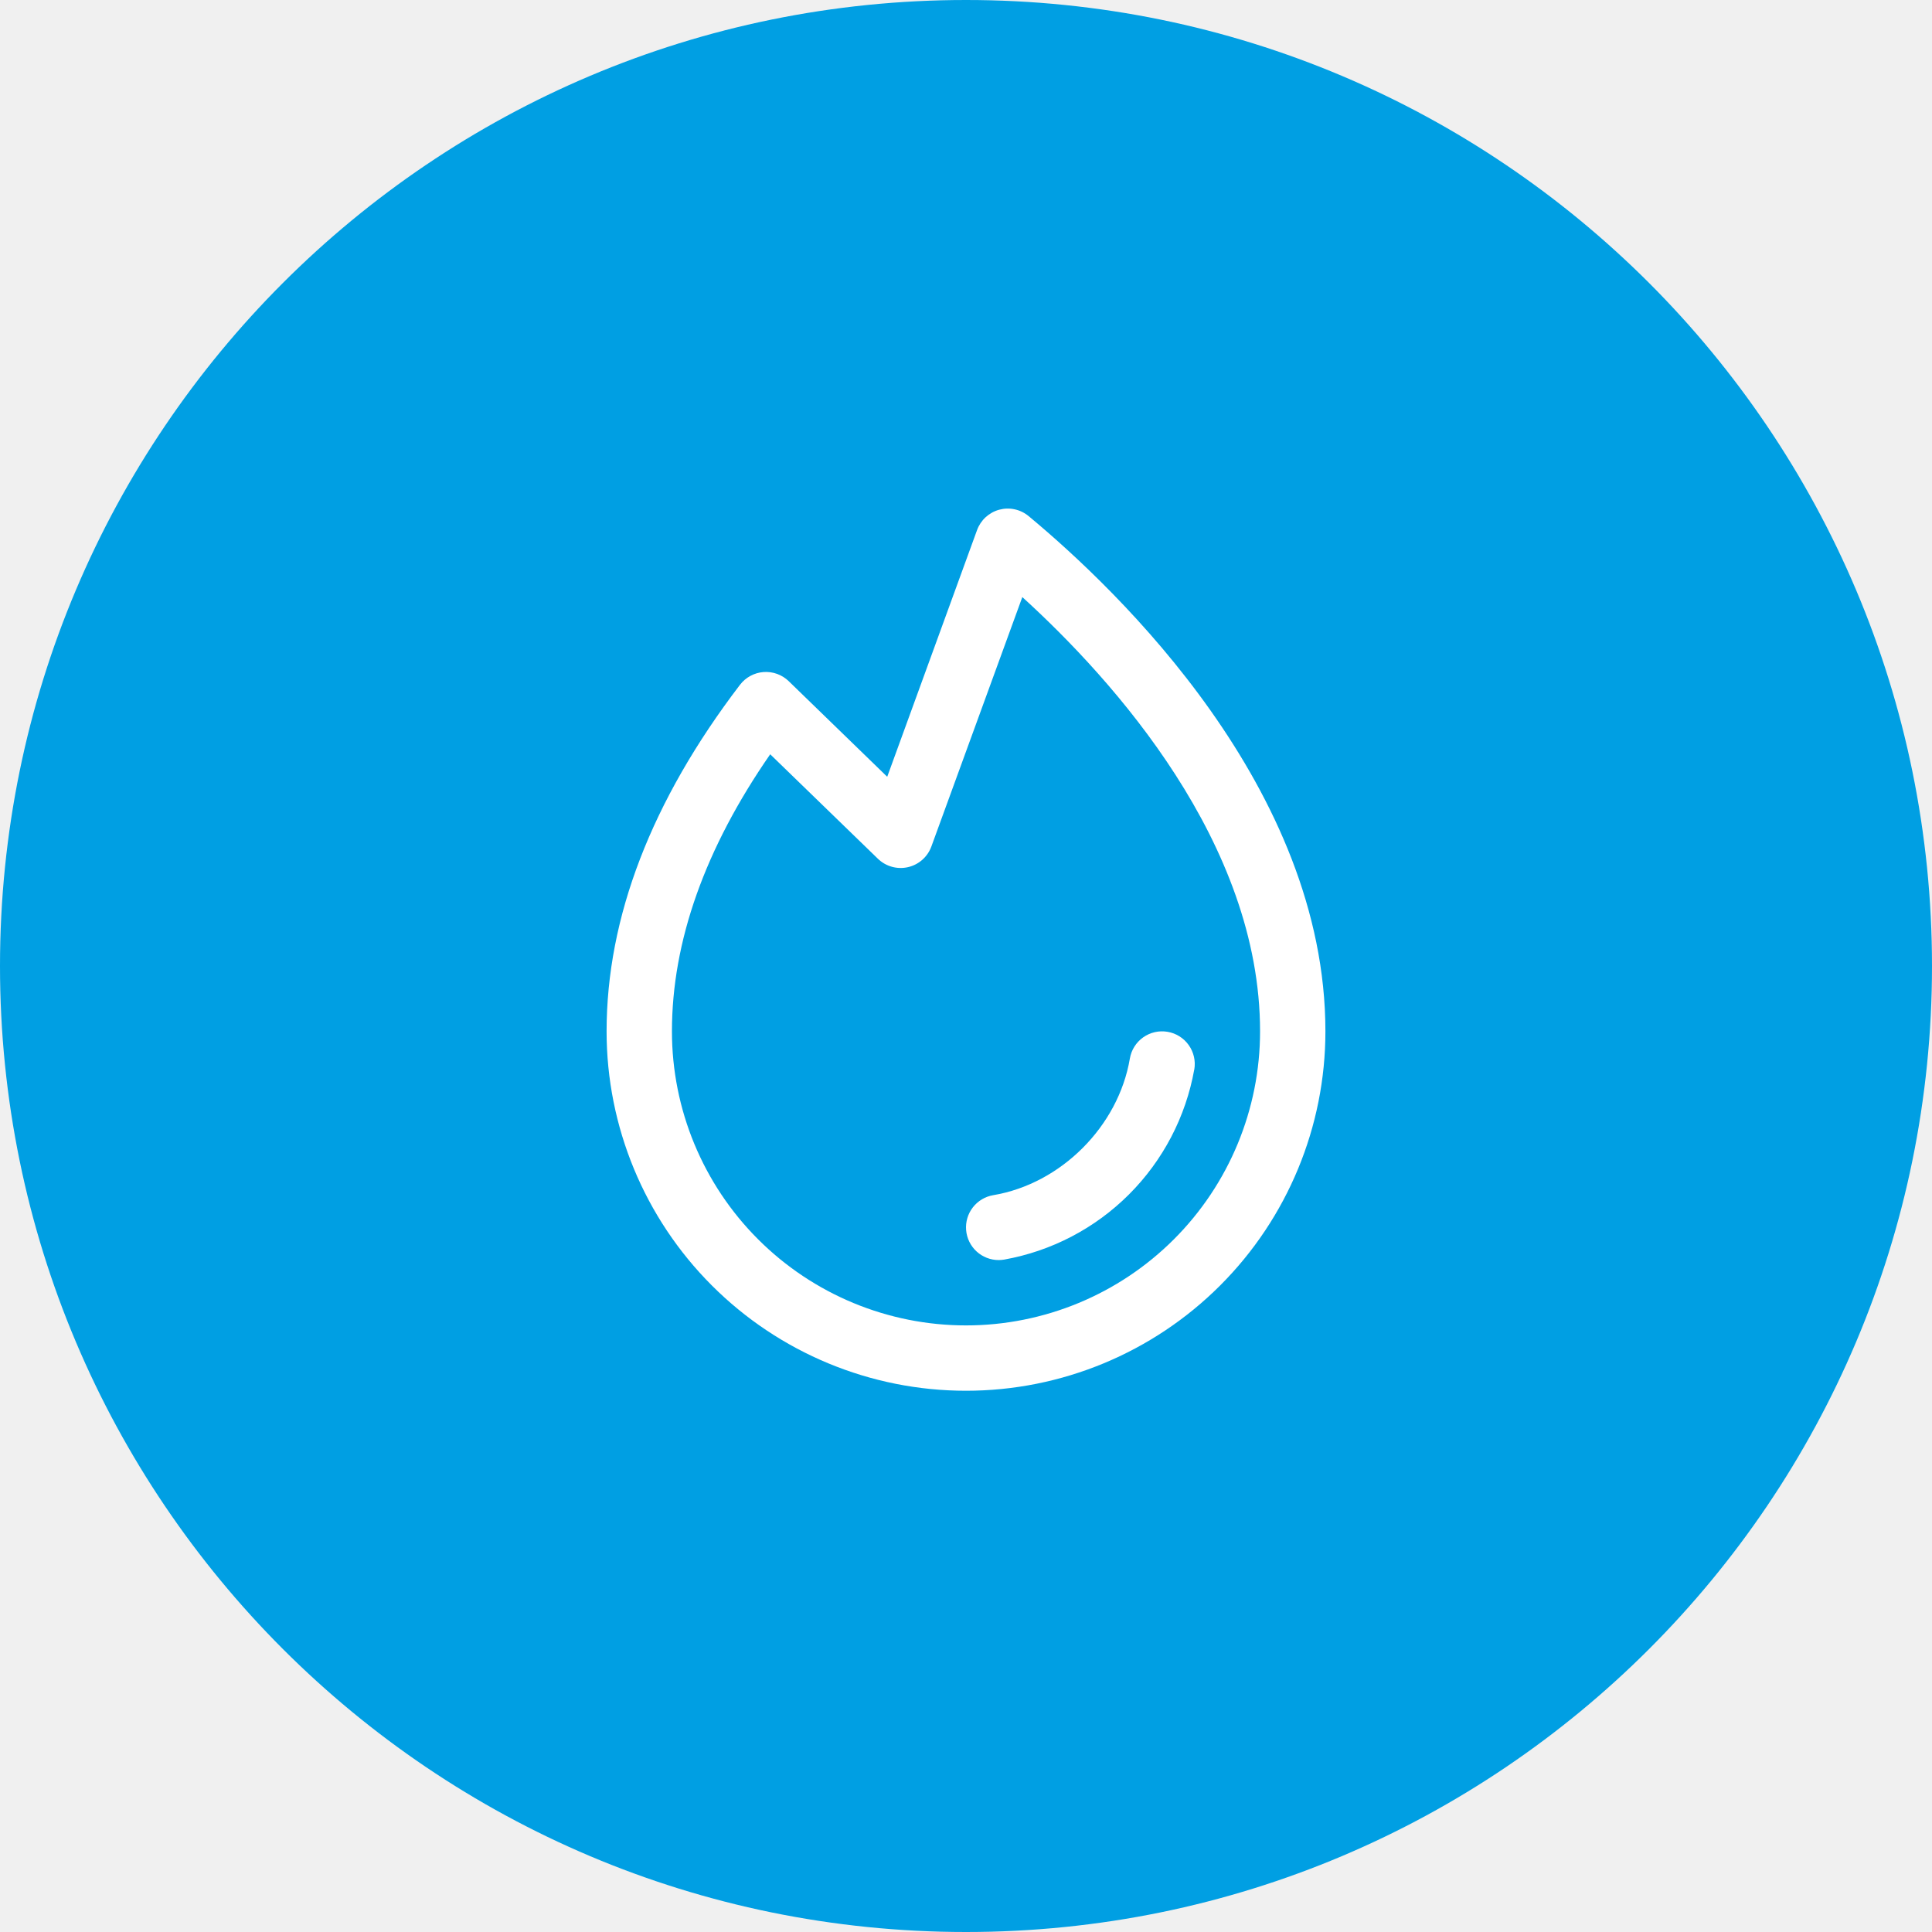
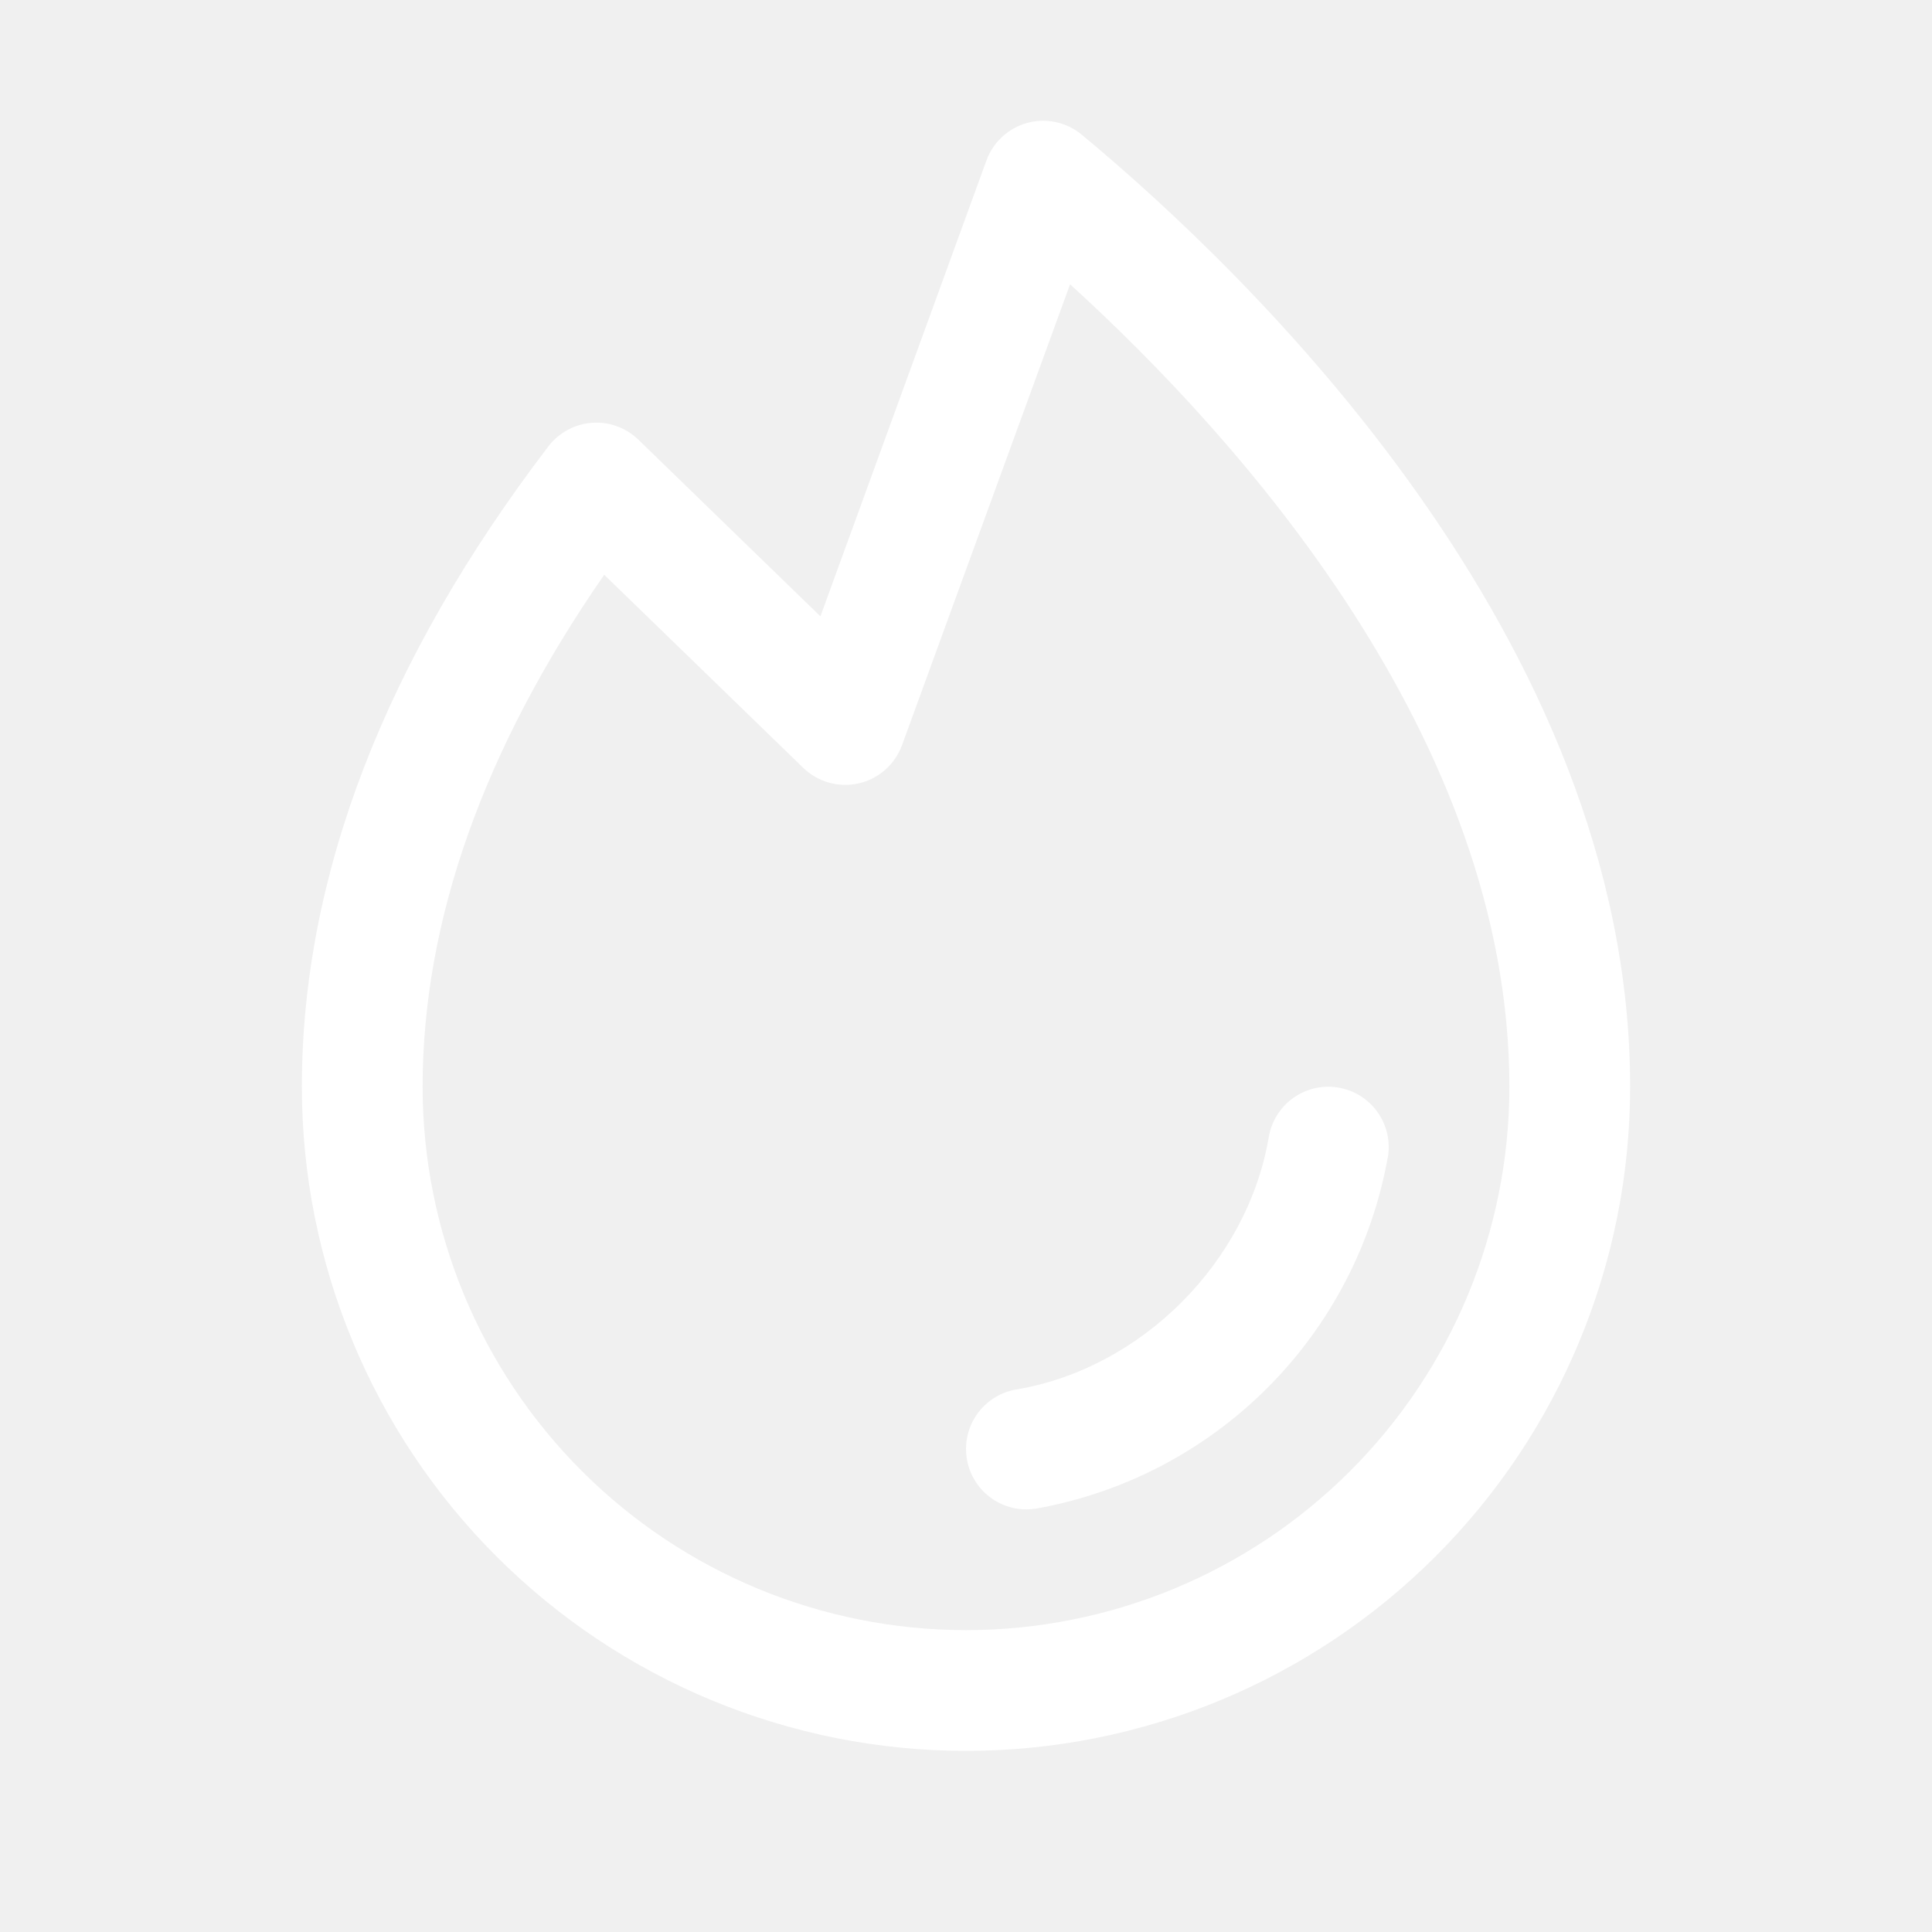
- <svg xmlns="http://www.w3.org/2000/svg" width="170" height="170" viewBox="0 0 170 170" fill="none">
-   <rect width="170" height="170" rx="85" fill="#009FE3" />
-   <path d="M105.085 94.107C104.34 98.271 102.337 102.106 99.345 105.097C96.353 108.088 92.517 110.091 88.353 110.835C88.195 110.861 88.035 110.874 87.875 110.875C87.154 110.875 86.459 110.604 85.928 110.115C85.398 109.627 85.07 108.957 85.011 108.238C84.951 107.519 85.163 106.804 85.606 106.235C86.049 105.666 86.689 105.284 87.401 105.165C93.356 104.162 98.408 99.109 99.418 93.144C99.546 92.391 99.967 91.721 100.589 91.279C101.211 90.838 101.983 90.662 102.735 90.79C103.487 90.917 104.158 91.338 104.599 91.961C105.041 92.583 105.217 93.355 105.089 94.107H105.085ZM116.625 90.75C116.625 99.138 113.293 107.181 107.362 113.112C101.431 119.043 93.388 122.375 85 122.375C76.612 122.375 68.569 119.043 62.638 113.112C56.707 107.181 53.375 99.138 53.375 90.75C53.375 80.716 57.328 70.456 65.112 60.257C65.359 59.934 65.671 59.667 66.028 59.474C66.385 59.28 66.779 59.164 67.184 59.134C67.589 59.104 67.996 59.16 68.378 59.298C68.76 59.437 69.108 59.654 69.4 59.937L78.068 68.35L85.974 46.64C86.132 46.207 86.392 45.819 86.731 45.507C87.071 45.196 87.48 44.97 87.925 44.85C88.37 44.73 88.838 44.718 89.288 44.817C89.738 44.915 90.158 45.12 90.513 45.415C98.372 51.938 116.625 69.385 116.625 90.75ZM110.875 90.75C110.875 74.186 98.013 59.873 89.956 52.538L81.953 74.485C81.788 74.936 81.514 75.338 81.154 75.656C80.794 75.973 80.361 76.196 79.894 76.303C79.426 76.41 78.939 76.398 78.477 76.269C78.015 76.14 77.592 75.897 77.248 75.563L67.772 66.37C62.032 74.654 59.125 82.844 59.125 90.75C59.125 97.612 61.851 104.194 66.704 109.046C71.556 113.899 78.138 116.625 85 116.625C91.862 116.625 98.444 113.899 103.296 109.046C108.149 104.194 110.875 97.612 110.875 90.75Z" fill="white" />
+ <svg xmlns="http://www.w3.org/2000/svg" width="92" height="92" viewBox="0 0 92 92" fill="none">
+   <path d="M66.085 55.107C65.34 59.271 63.337 63.106 60.345 66.097C57.353 69.088 53.517 71.091 49.353 71.835C49.195 71.861 49.035 71.874 48.875 71.875C48.154 71.875 47.459 71.604 46.928 71.115C46.398 70.627 46.07 69.957 46.011 69.238C45.951 68.519 46.163 67.805 46.606 67.235C47.049 66.666 47.689 66.284 48.401 66.165C54.355 65.162 59.408 60.109 60.418 54.144C60.546 53.392 60.967 52.721 61.589 52.279C62.211 51.838 62.983 51.662 63.735 51.79C64.487 51.917 65.158 52.339 65.599 52.961C66.04 53.583 66.217 54.355 66.089 55.107H66.085ZM77.625 51.75C77.625 60.138 74.293 68.181 68.362 74.112C62.431 80.043 54.388 83.375 46 83.375C37.612 83.375 29.569 80.043 23.638 74.112C17.707 68.181 14.375 60.138 14.375 51.75C14.375 41.716 18.328 31.456 26.112 21.257C26.359 20.934 26.671 20.667 27.028 20.474C27.385 20.28 27.779 20.164 28.184 20.134C28.589 20.104 28.996 20.16 29.378 20.298C29.76 20.437 30.108 20.654 30.399 20.937L39.068 29.35L46.974 7.64C47.132 7.207 47.392 6.819 47.731 6.507C48.071 6.196 48.48 5.97 48.925 5.85C49.37 5.73 49.838 5.718 50.288 5.817C50.738 5.915 51.158 6.12 51.513 6.415C59.372 12.938 77.625 30.385 77.625 51.75ZM71.875 51.75C71.875 35.186 59.013 20.872 50.956 13.538L42.953 35.485C42.788 35.935 42.514 36.338 42.154 36.656C41.794 36.973 41.361 37.196 40.894 37.303C40.426 37.41 39.939 37.398 39.477 37.269C39.015 37.14 38.592 36.897 38.248 36.563L28.772 27.37C23.032 35.654 20.125 43.844 20.125 51.75C20.125 58.612 22.851 65.194 27.704 70.046C32.556 74.899 39.138 77.625 46 77.625C52.862 77.625 59.444 74.899 64.296 70.046C69.149 65.194 71.875 58.612 71.875 51.75Z" fill="white" />
</svg>
